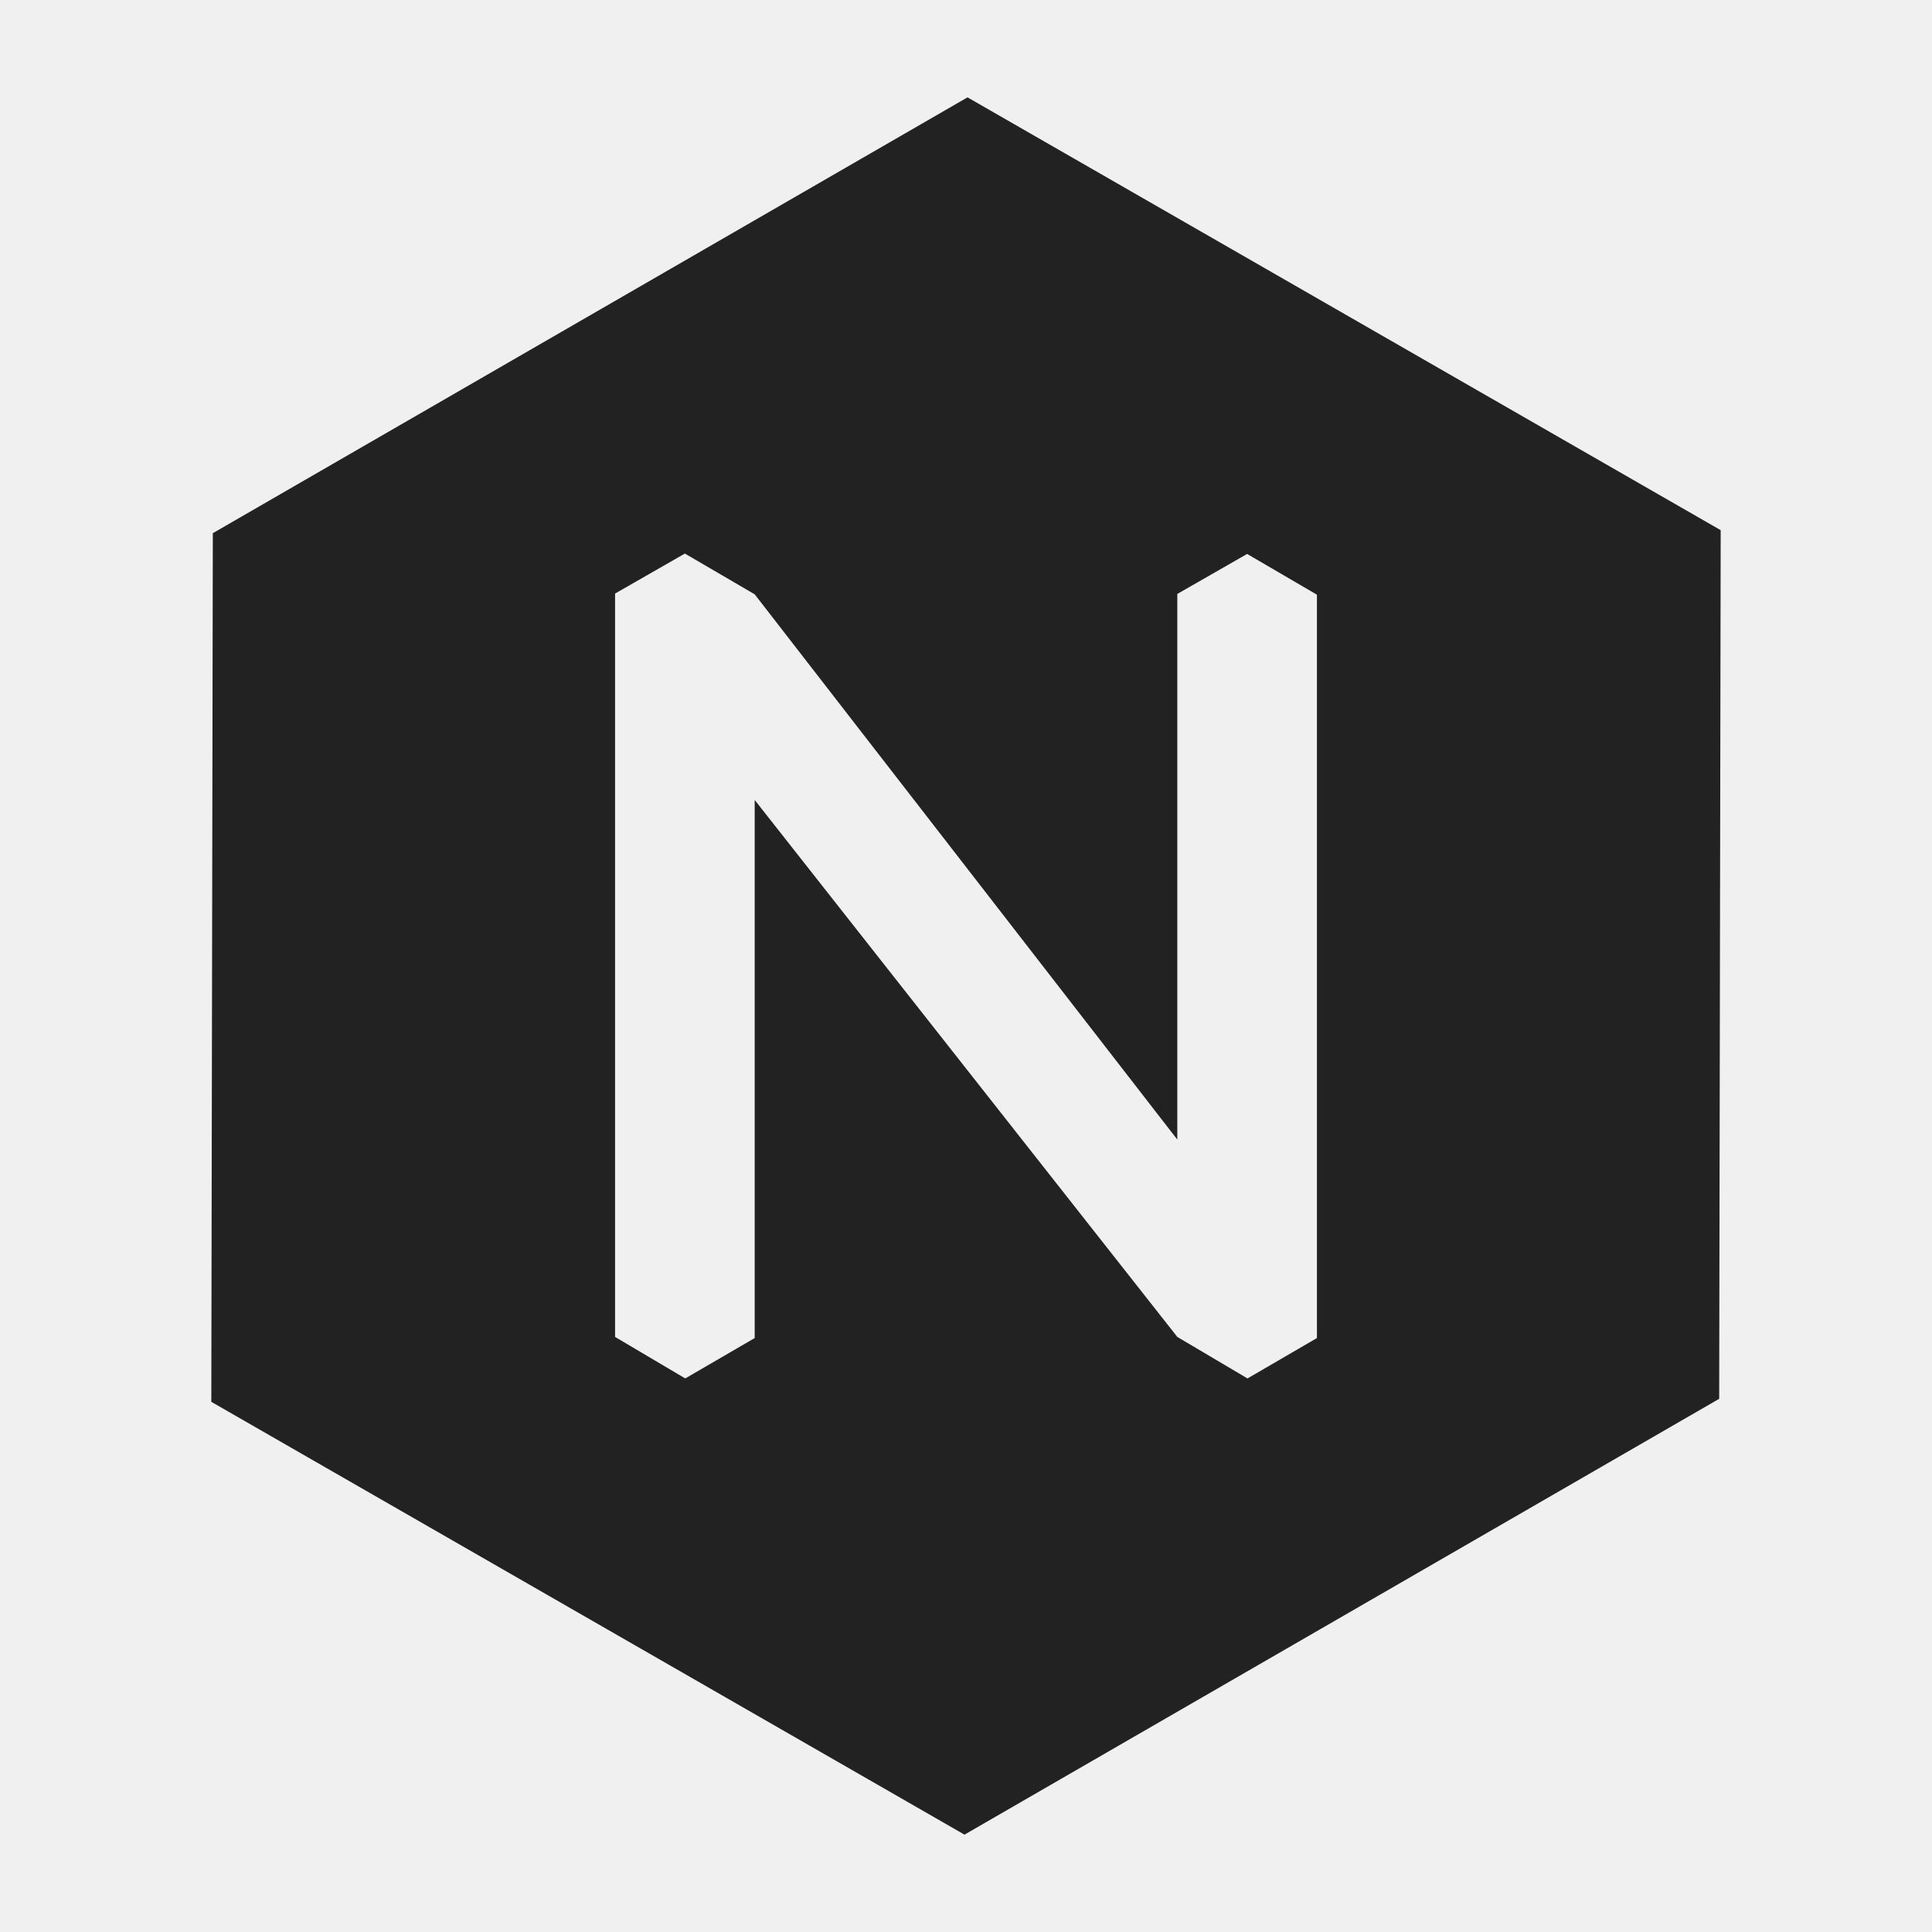
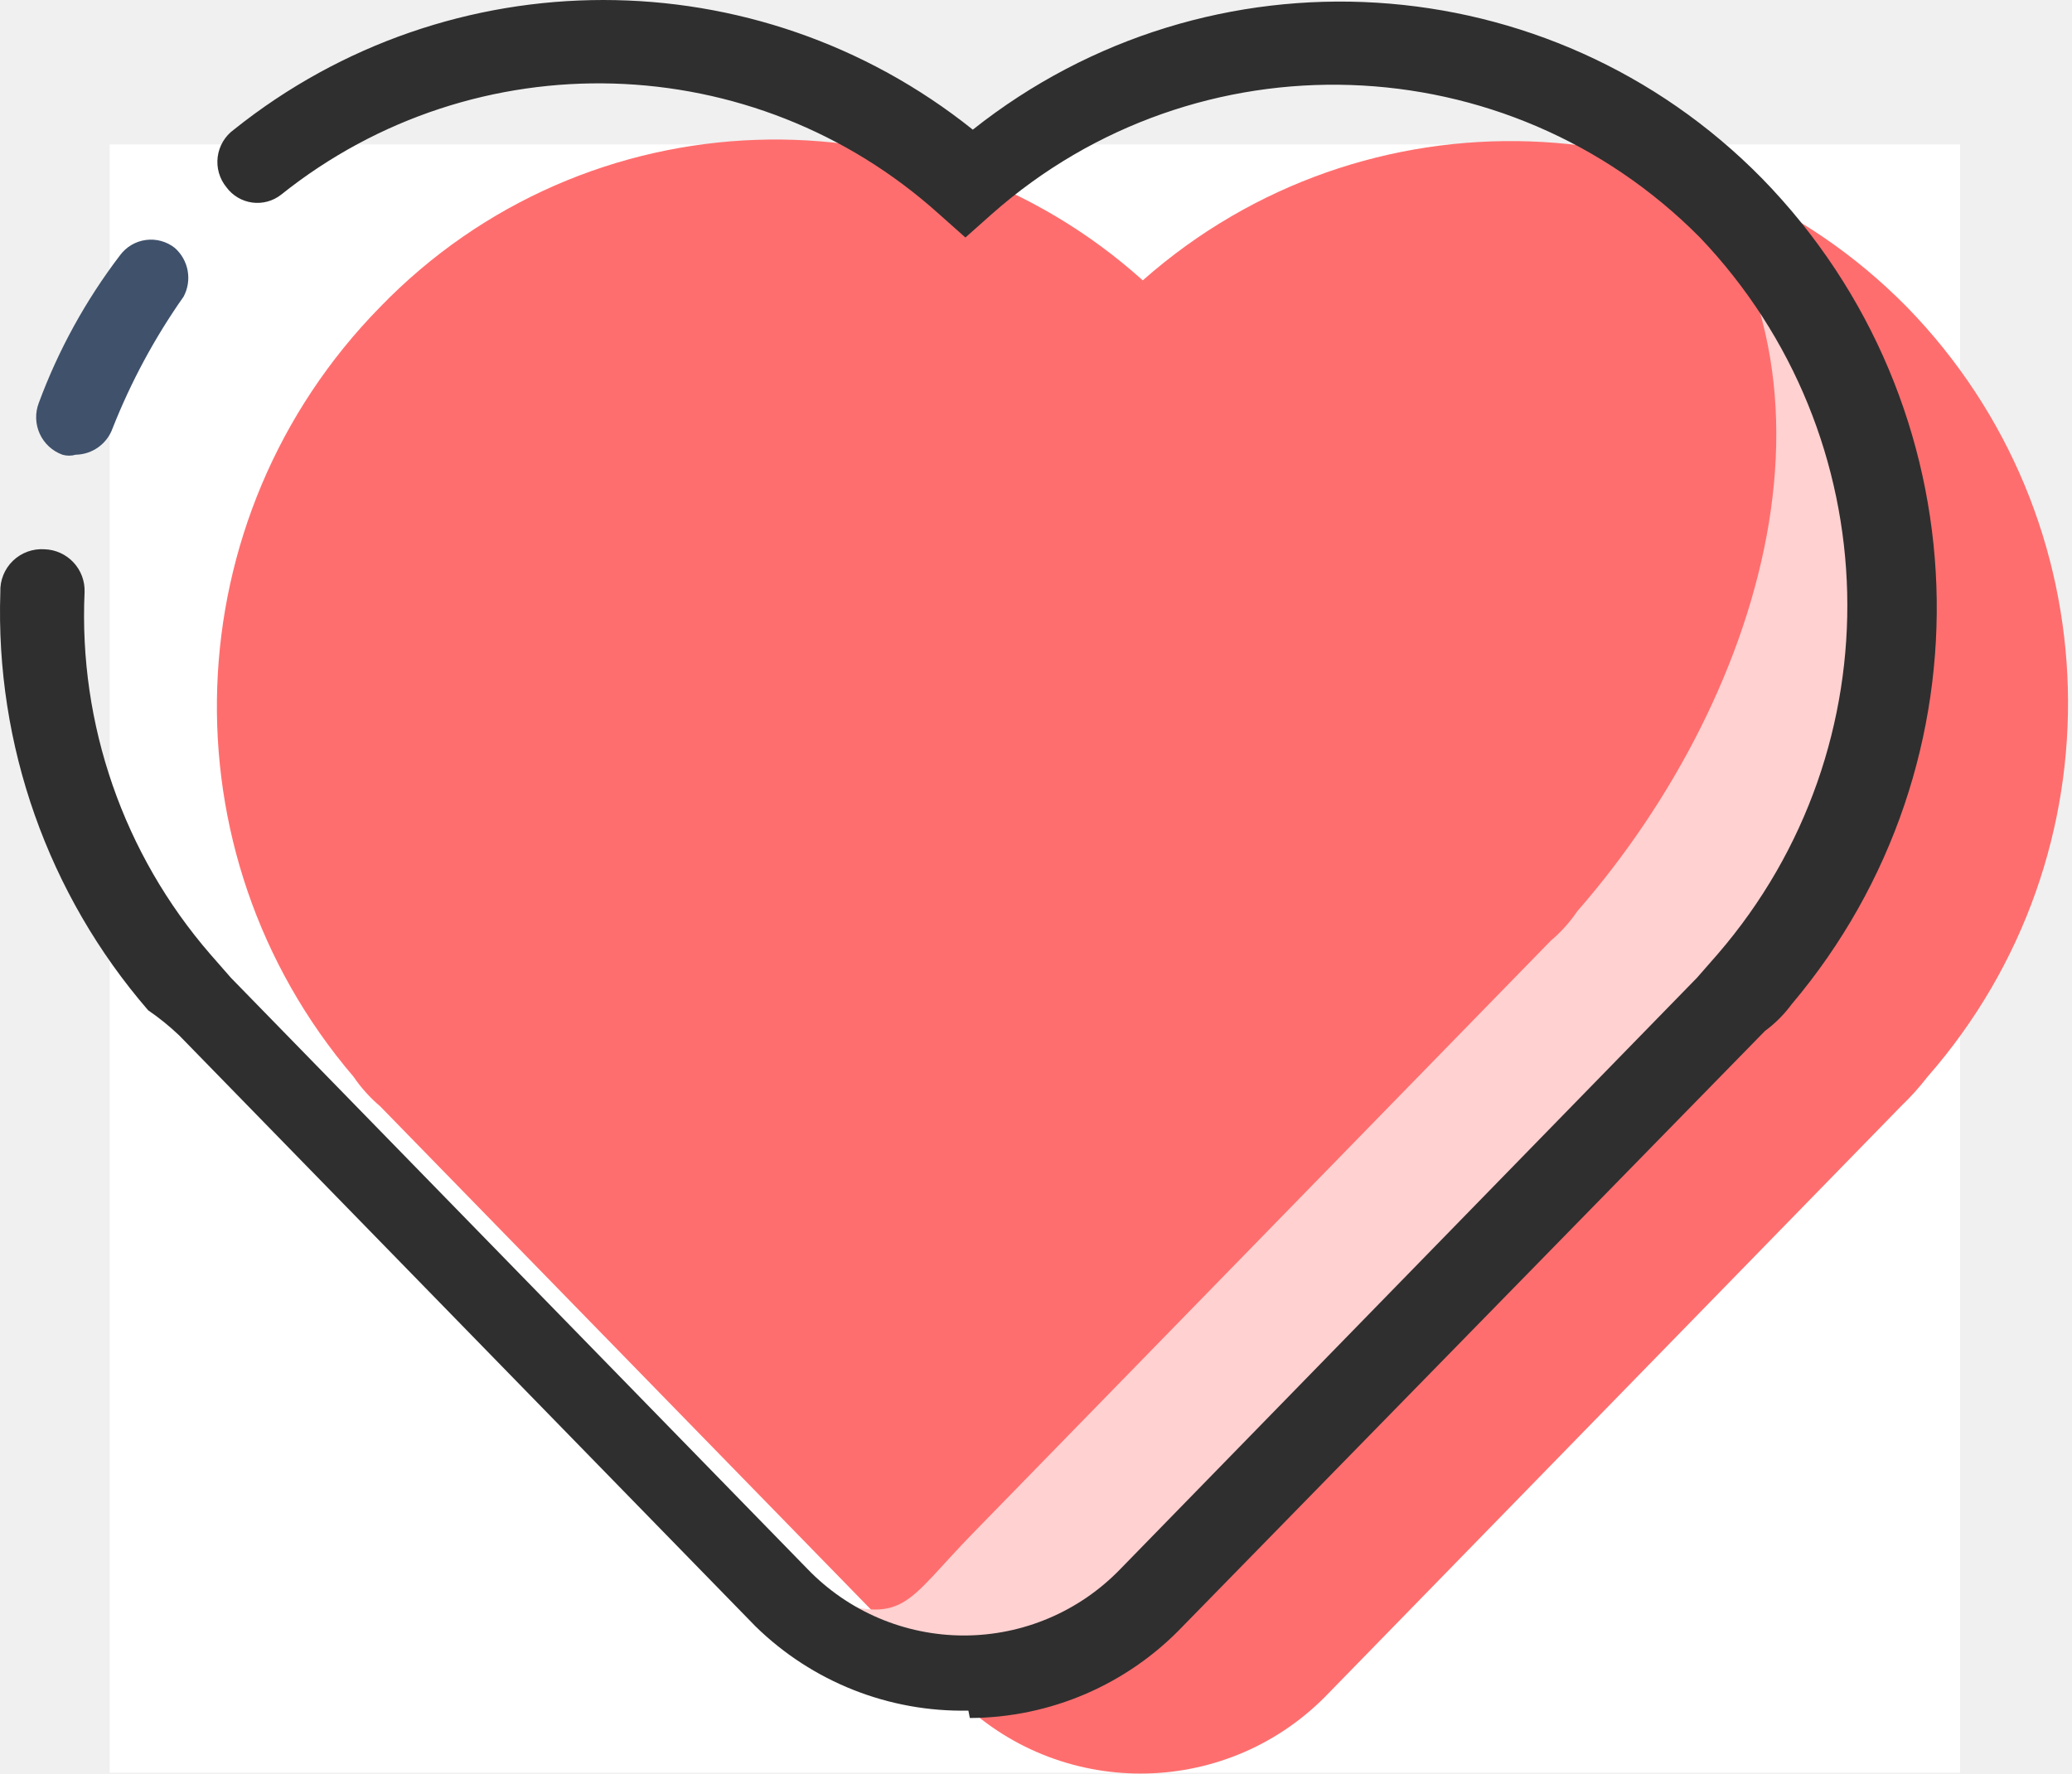
- <svg xmlns="http://www.w3.org/2000/svg" xml:space="preserve" enable-background="new 0 0 512 512" viewBox="0 0 512 512" height="512px" width="512px" y="0px" x="0px" id="NexT" version="1.1">
-   <defs id="defs3388" />
-   <path style="fill:#222222;fill-opacity:1" id="path3384" d="M 256.4,25.8 56.4,141.3 56,371.5 255.6,486.2 455.6,370.7 456,140.5 Z m 92.6,328.8 -18.4,10.7 -18.6,-11 0,0 -112,-142.3 0,142.6 -18.4,10.7 -18.6,-11 0,-197 18.5,-10.6 18.5,10.8 0,0 112,144.5 0,-144.6 18.5,-10.6 18.5,10.8 z" />
+ <svg xmlns="http://www.w3.org/2000/svg" t="1569293965233" class="icon" viewBox="0 0 1196 1024" version="1.1" p-id="13065" width="299" height="256">
+   <defs>
+     <style type="text/css" />
+   </defs>
+   <path d="M1131.387 1023.489H63.324V83.389h1068.063v940.1z" fill="#FFFFFF" p-id="13066" />
+   <path d="M659.631 161.873a317.348 317.348 0 0 0-440.192 15.356 329.291 329.291 0 0 0-15.356 444.457 85.309 85.309 0 0 0 15.356 17.062l332.703 341.234a150.143 150.143 0 0 0 212.418 0l332.703-341.234a153.555 153.555 0 0 0 15.356-17.062 327.585 327.585 0 0 0-11.943-444.457 320.76 320.76 0 0 0-441.045-15.356z" fill="#FF6E6E" p-id="13067" />
+   <path d="M471.952 30.498a357.443 357.443 0 0 1 48.626 34.976 11.943 11.943 0 0 1 6.825-5.972 233.745 233.745 0 0 0-55.451-29.005z m420.571 0a299.433 299.433 0 0 1 65.688 51.185c120.285 121.991 63.128 317.348-47.773 444.457a85.309 85.309 0 0 1-15.356 17.062l-332.703 341.234c-40.948 41.801-39.242 54.597-90.427 37.536a150.143 150.143 0 0 0 192.797-17.062l332.703-341.234a153.555 153.555 0 0 0 15.356-17.062 327.585 327.585 0 0 0-15.356-444.457 341.234 341.234 0 0 0-104.076-73.365z" fill="#FFD1D1" p-id="13068" />
+   <path d="M43.703 262.537a13.649 13.649 0 0 1-7.678 0 23.033 23.033 0 0 1-13.649-29.858 328.438 328.438 0 0 1 46.92-85.309 22.18 22.18 0 0 1 31.564-4.265 23.033 23.033 0 0 1 5.119 28.152 365.12 365.12 0 0 0-40.948 75.925 23.033 23.033 0 0 1-21.327 15.356" fill="#3F516B" p-id="13069" />
+   <path d="M558.967 987.659a170.617 170.617 0 0 1-122.844-48.626l-332.703-341.234a145.024 145.024 0 0 0-17.915-14.502 351.471 351.471 0 0 1-85.309-241.423 23.886 23.886 0 0 1 25.593-24.739 23.886 23.886 0 0 1 23.033 24.739 298.58 298.58 0 0 0 72.512 209.006l11.943 13.649 332.703 341.234a125.404 125.404 0 0 0 180.854 0l332.703-341.234 11.943-13.649a307.964 307.964 0 0 0-10.237-413.746 297.727 297.727 0 0 0-408.628-13.649l-15.356 13.649-15.356-13.649a293.461 293.461 0 0 0-379.623-11.09 22.18 22.18 0 0 1-31.564-4.265 23.033 23.033 0 0 1 4.265-33.27 341.234 341.234 0 0 1 426.543 0 341.234 341.234 0 0 1 455.548 28.152 354.883 354.883 0 0 1 17.062 476.875 72.512 72.512 0 0 1-15.356 15.356l-336.116 343.793a170.617 170.617 0 0 1-122.844 52.891" fill="#2F2F2F" p-id="13070" />
</svg>
